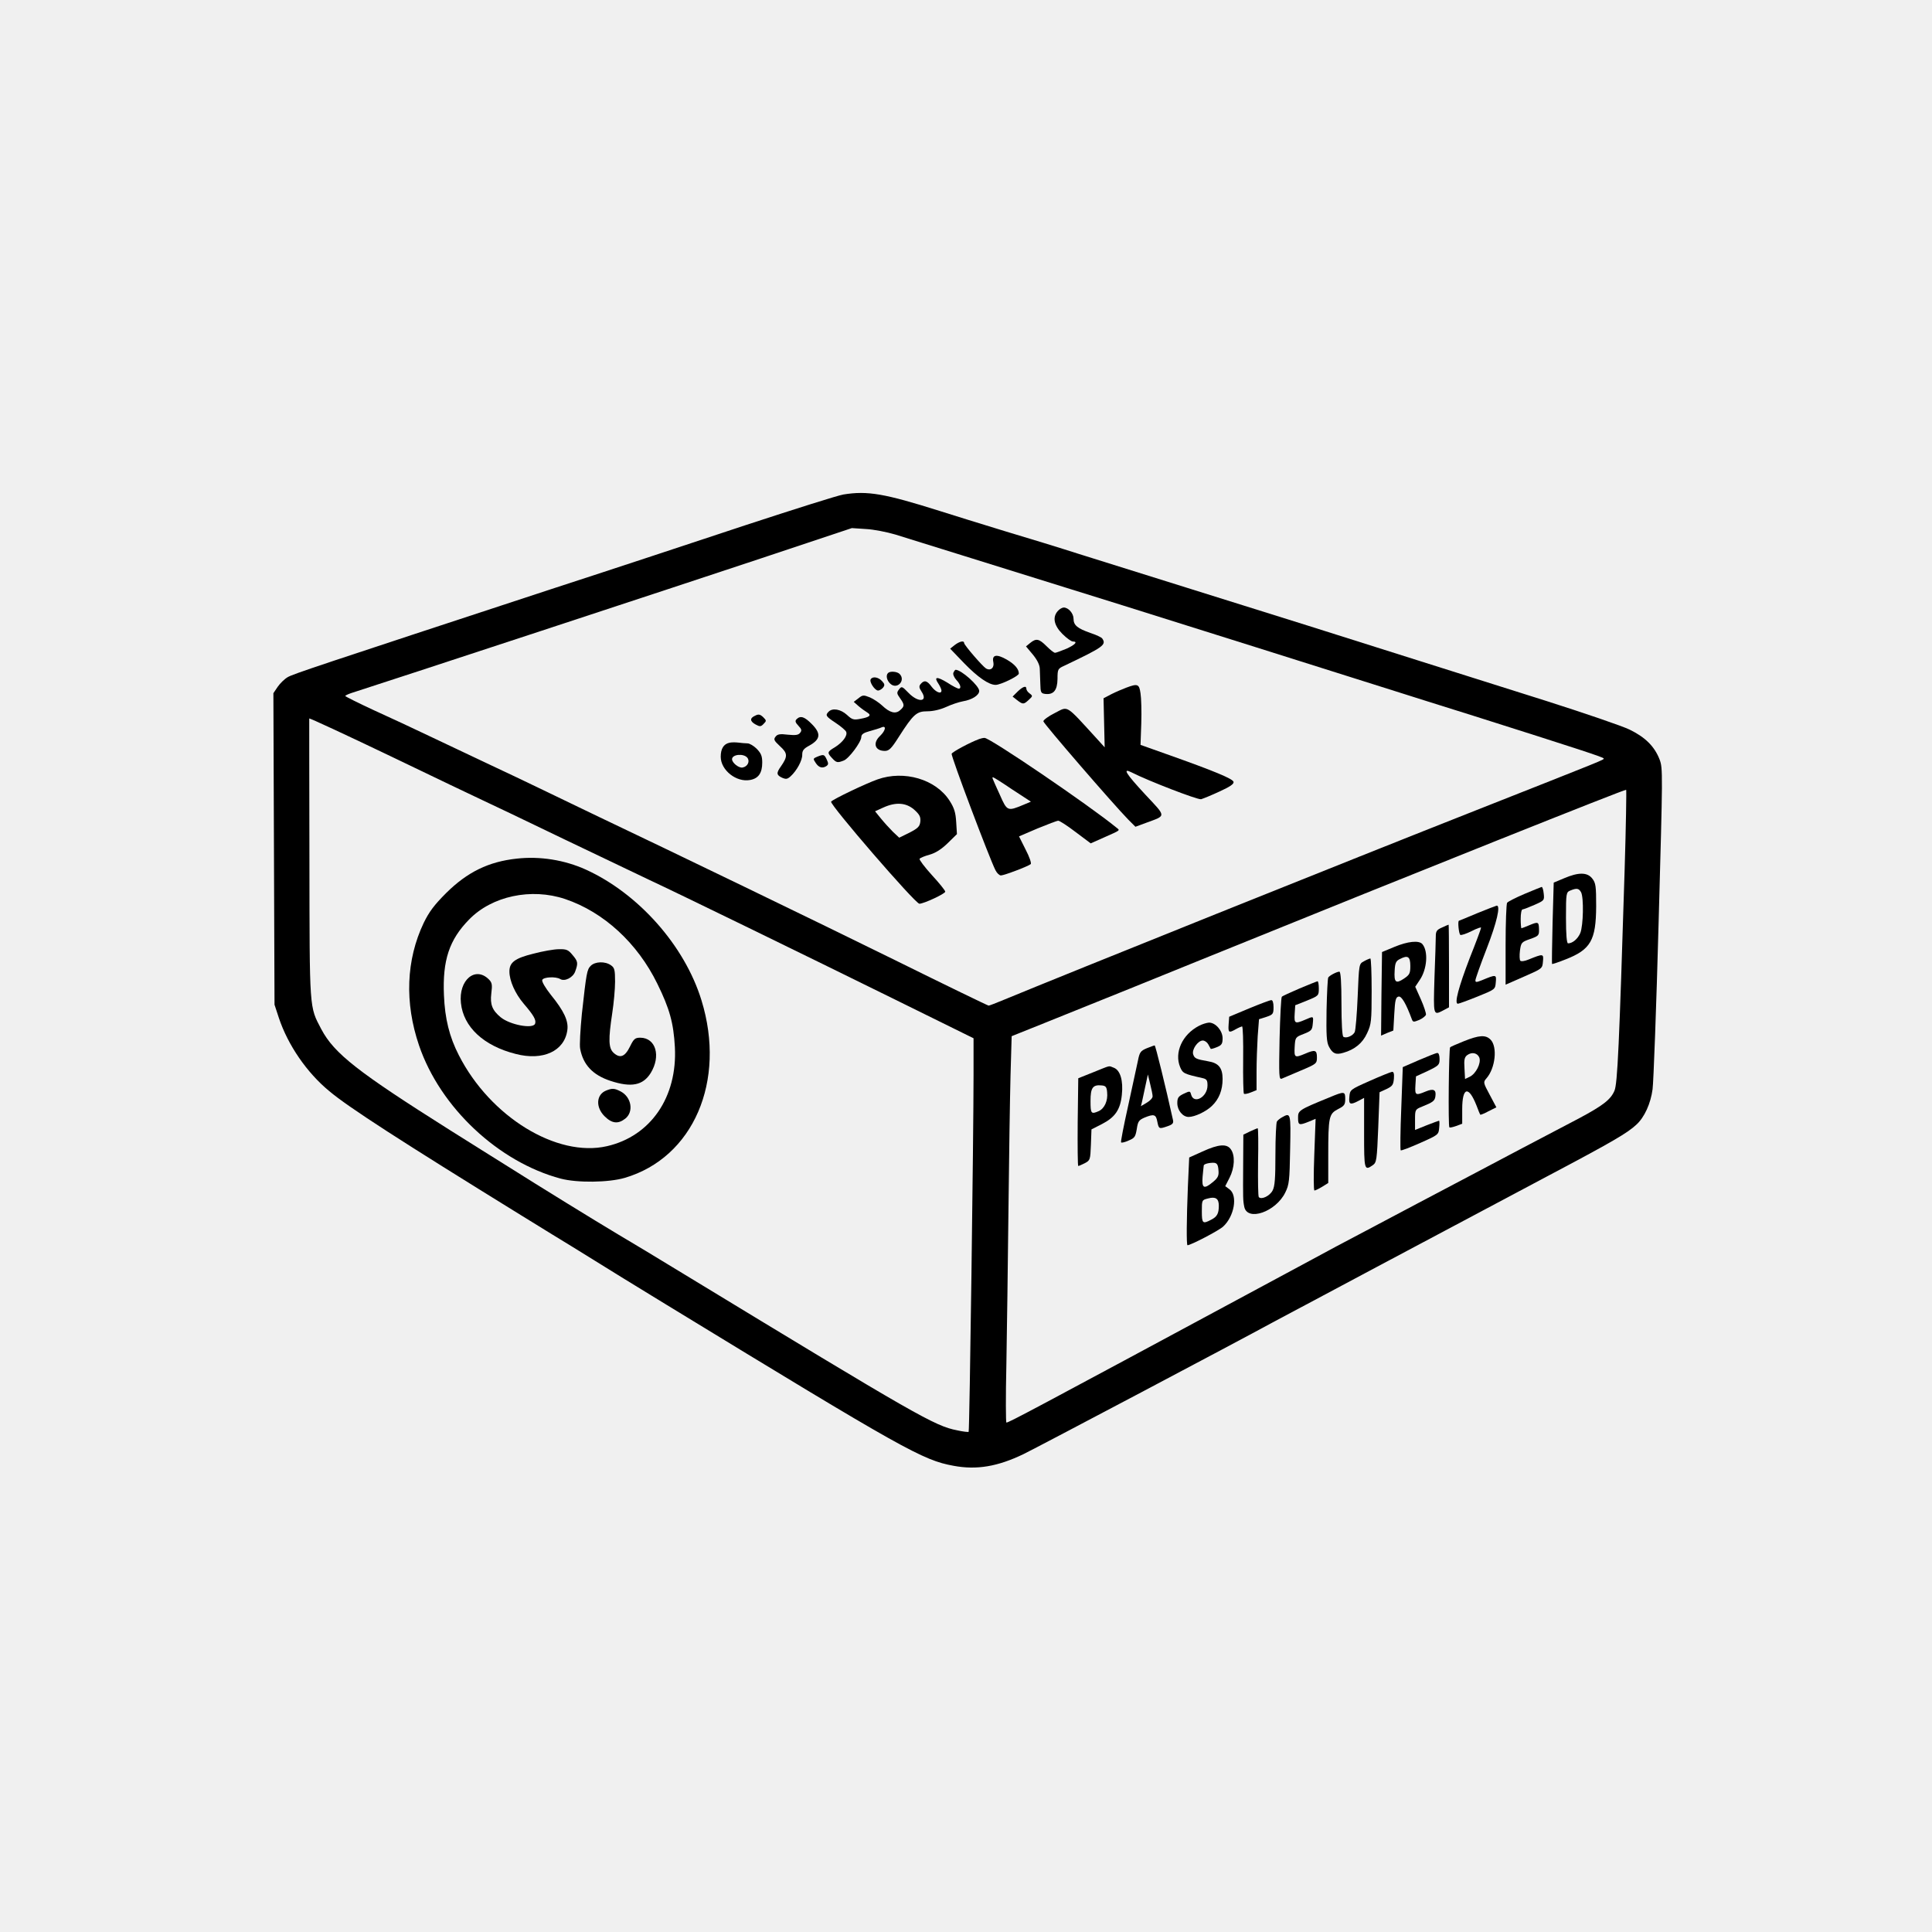
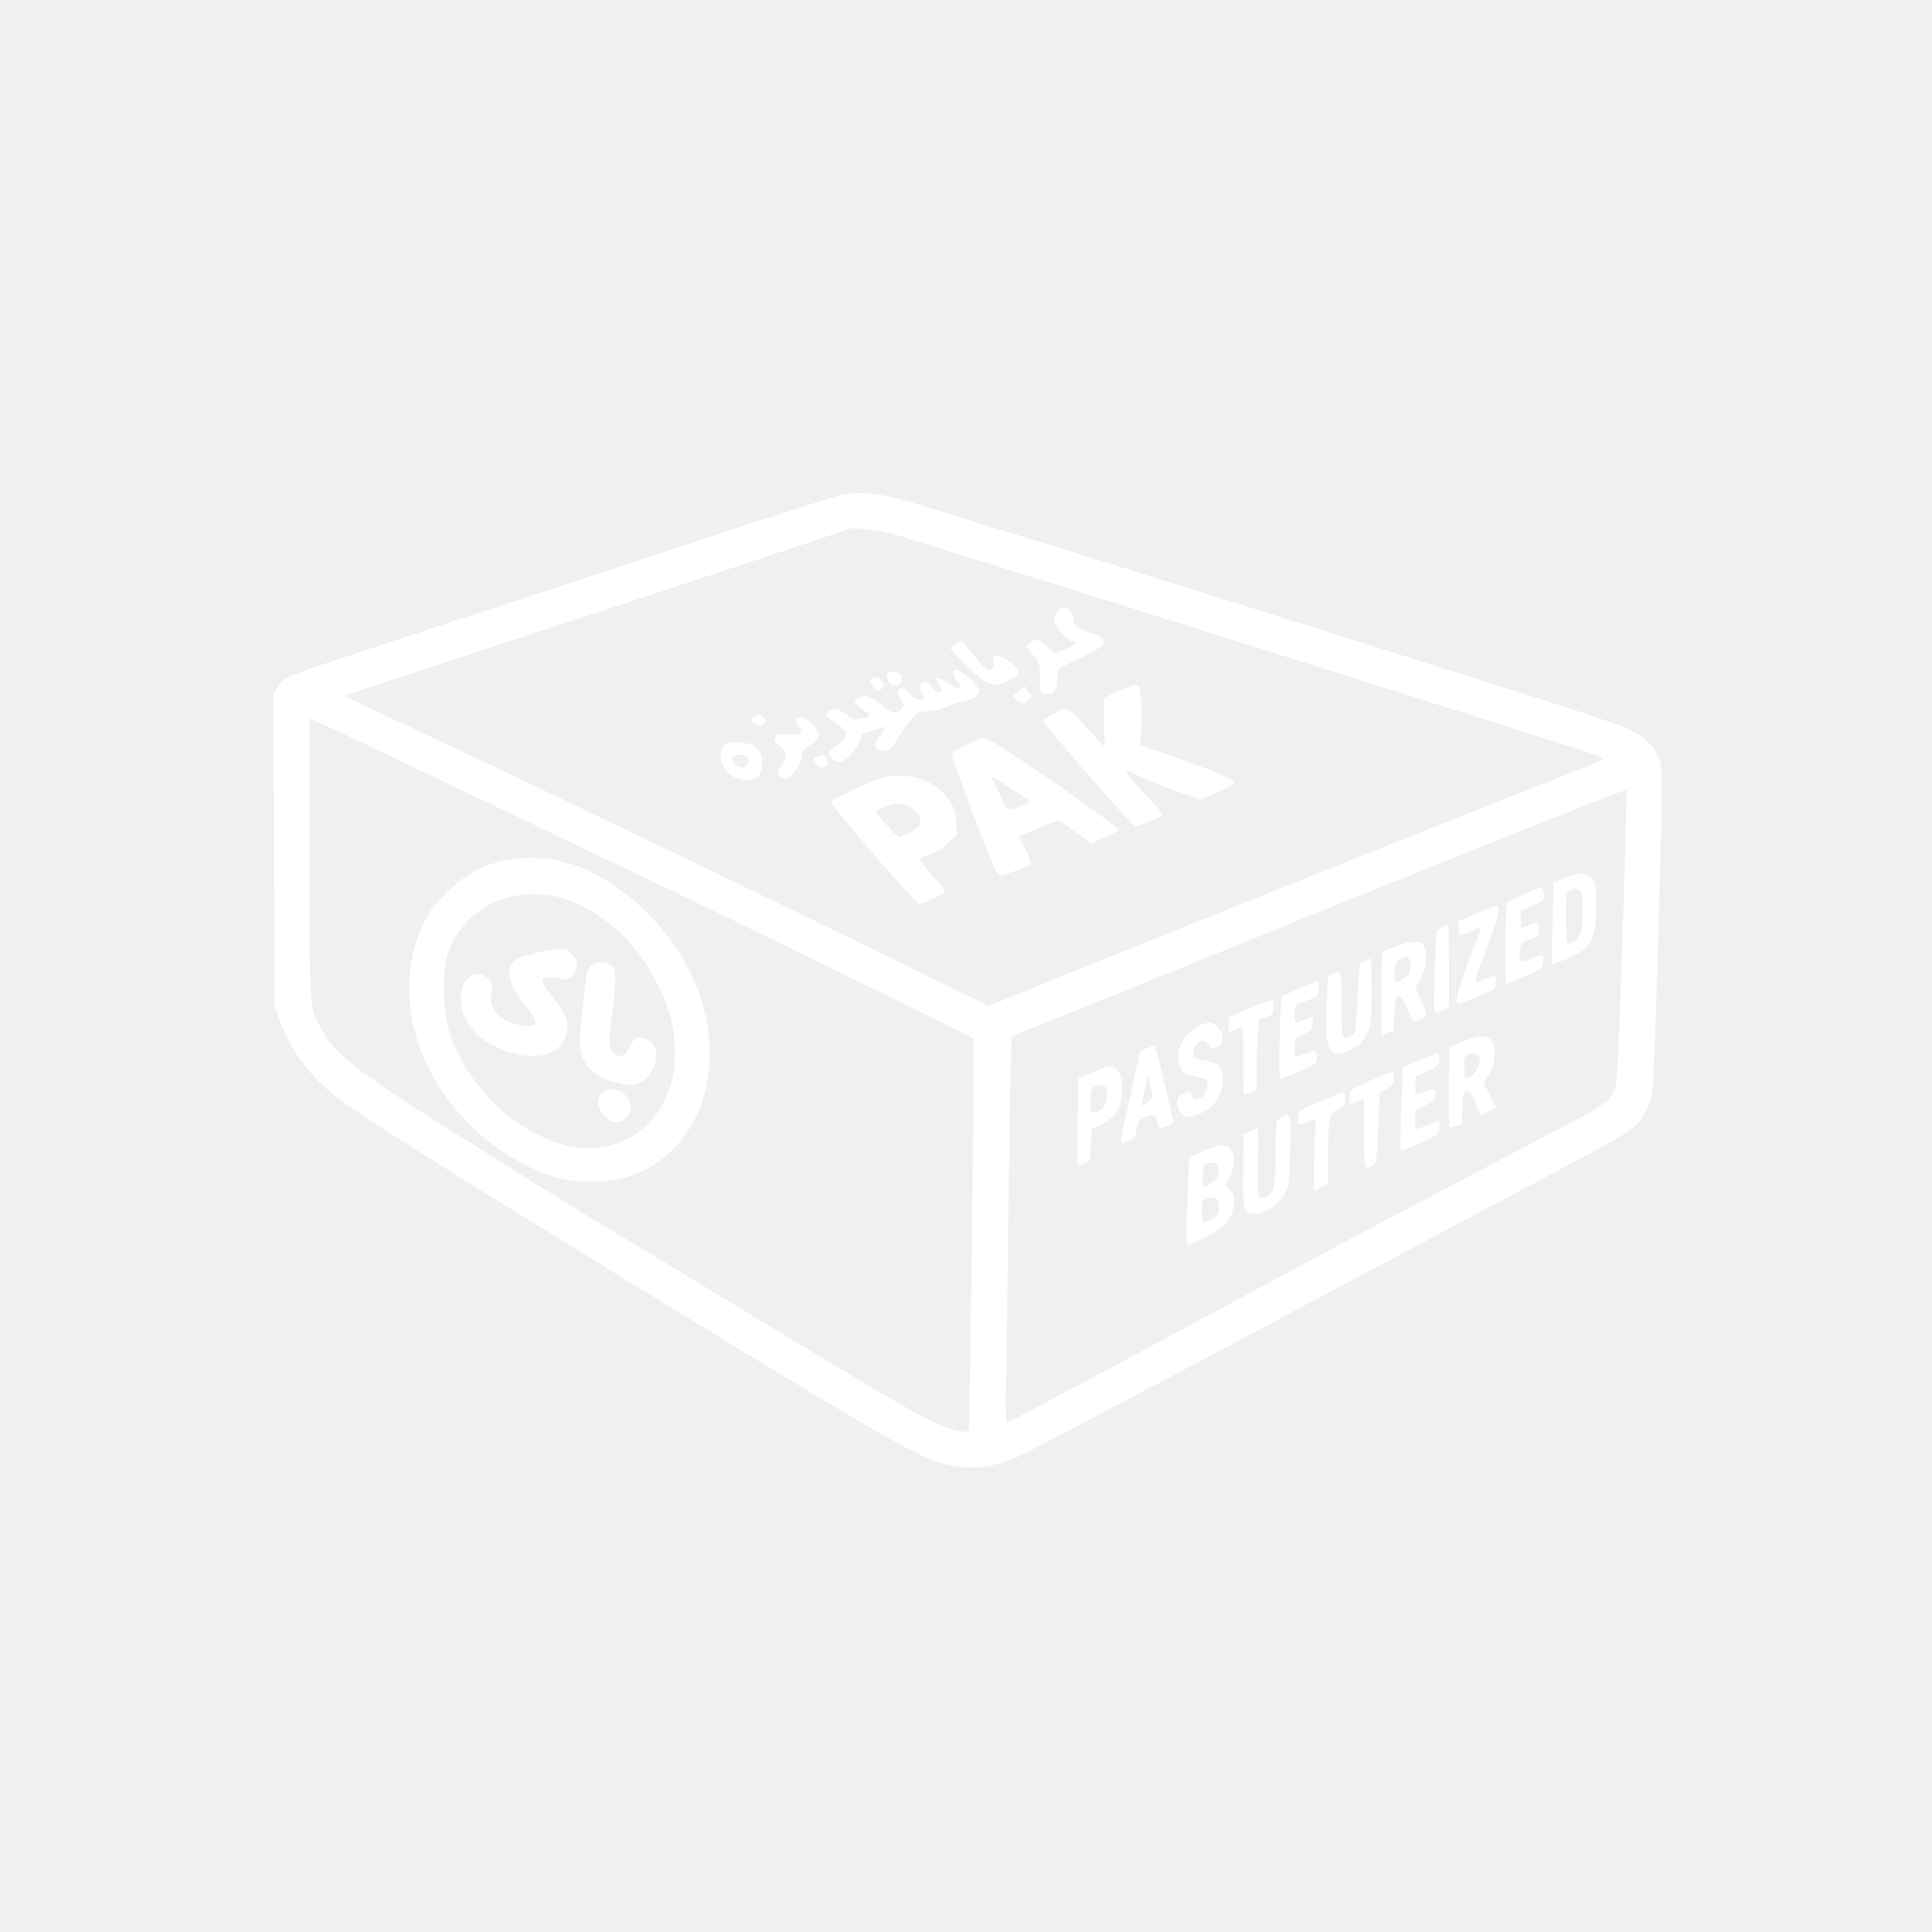
<svg xmlns="http://www.w3.org/2000/svg" version="1.0" width="1024pt" height="1024pt" viewBox="0 0 1024 1024" preserveAspectRatio="xMidYMid meet">
-   <g transform="translate(0,1024) scale(0.1,-0.1)" fill="#000000" stroke="none">
+   <g transform="translate(0,1024) scale(0.1,-0.1)" fill="#fff" stroke="none">
    <path d="M4470 7619 c-30 -5 -264 -79 -520 -163 -256 -85 -719 -238 -1030 -339 -1236 -406 -1366 -449 -1395 -466 -16 -9 -40 -32 -53 -51 l-23 -34 3 -825 3 -826 23 -70 c48 -144 148 -290 267 -388 102 -86 380 -265 1015 -657 118 -73 242 -149 275 -169 213 -132 342 -212 500 -308 1260 -769 1355 -822 1519 -852 123 -23 234 -4 371 62 76 37 1147 603 1315 695 62 33 945 504 1460 777 350 185 426 230 473 274 43 39 76 112 86 188 5 37 20 435 32 884 22 795 23 817 5 864 -27 69 -75 117 -159 158 -39 19 -238 87 -442 152 -203 64 -503 159 -665 210 -409 130 -766 242 -1240 390 -223 70 -481 151 -575 180 -93 30 -269 84 -390 120 -121 37 -276 85 -345 107 -292 92 -382 108 -510 87z m275 -212 c70 -22 470 -146 1210 -377 203 -63 1201 -378 1445 -455 58 -18 242 -77 410 -129 562 -178 690 -220 690 -226 0 -8 16 -1 -675 -274 -657 -259 -2183 -872 -2504 -1005 -41 -17 -77 -31 -81 -31 -4 0 -227 108 -496 241 -412 203 -1190 579 -1569 759 -55 26 -176 85 -270 130 -93 45 -242 116 -330 157 -88 42 -223 106 -300 142 -77 37 -208 98 -292 136 -84 39 -152 73 -153 76 0 3 15 10 33 16 161 51 1797 589 2172 714 l480 160 75 -5 c41 -2 111 -16 155 -29z m-2190 -1407 c33 -15 230 -109 437 -209 208 -99 410 -196 450 -215 132 -61 846 -409 1286 -626 l432 -213 0 -196 c0 -308 -21 -1886 -26 -1890 -2 -2 -30 1 -61 8 -119 23 -211 76 -1453 831 -129 79 -284 172 -345 208 -119 71 -410 250 -595 367 -63 39 -196 123 -295 185 -488 308 -613 405 -682 535 -64 122 -62 92 -63 902 -1 406 -1 741 -1 745 1 3 193 -86 429 -199 235 -113 454 -218 487 -233z m6056 -367 c-29 -940 -38 -1136 -54 -1174 -20 -47 -60 -78 -187 -146 -58 -30 -193 -101 -301 -158 -108 -57 -357 -189 -555 -293 -197 -104 -390 -207 -429 -227 -38 -21 -214 -115 -390 -210 -1237 -666 -1348 -725 -1361 -725 -3 0 -4 138 0 308 3 169 8 537 11 817 3 281 8 603 11 716 l6 207 177 71 c269 108 643 259 876 354 1119 454 2199 885 2204 881 2 -2 -1 -192 -8 -421z" />
    <path d="M5607 7002 c-30 -33 -21 -77 24 -122 22 -22 47 -40 55 -40 29 0 12 -18 -35 -39 -27 -11 -54 -21 -59 -21 -6 0 -26 16 -45 35 -40 40 -55 43 -87 17 l-22 -18 36 -43 c23 -28 36 -54 37 -74 1 -18 2 -54 3 -82 1 -45 3 -50 26 -53 44 -5 64 19 65 79 0 52 2 55 35 70 210 100 225 111 202 145 -4 6 -32 19 -62 29 -69 24 -90 41 -90 75 0 29 -27 60 -52 60 -8 0 -22 -8 -31 -18z" />
    <path d="M5060 6821 l-24 -19 74 -77 c73 -75 131 -115 167 -115 27 0 123 47 123 60 0 24 -21 49 -64 74 -54 31 -80 26 -71 -14 6 -30 -15 -47 -39 -33 -18 11 -116 124 -116 135 0 14 -24 9 -50 -11z" />
    <path d="M5053 6674 c-3 -8 4 -25 16 -38 22 -23 28 -46 12 -46 -5 0 -33 14 -60 32 -56 34 -73 32 -47 -6 9 -14 16 -30 16 -36 0 -21 -30 -9 -52 20 -24 33 -39 37 -58 15 -10 -12 -9 -20 4 -40 37 -56 -17 -61 -69 -7 -34 35 -36 36 -50 18 -13 -17 -12 -22 5 -46 25 -35 25 -43 1 -64 -24 -22 -55 -14 -96 25 -16 15 -46 35 -65 43 -33 13 -38 13 -60 -5 l-25 -19 26 -23 c14 -12 35 -27 45 -33 25 -15 14 -25 -36 -34 -36 -7 -44 -4 -71 21 -33 30 -76 38 -97 17 -19 -19 -15 -25 38 -60 27 -18 52 -39 55 -47 8 -20 -18 -55 -59 -81 -42 -25 -43 -29 -16 -58 23 -25 29 -26 62 -13 27 10 92 97 93 124 0 15 12 23 45 32 25 7 53 15 63 20 26 11 21 -17 -8 -45 -41 -38 -28 -80 25 -80 22 0 35 13 73 73 78 122 95 137 152 137 31 0 69 9 100 23 28 13 67 26 89 30 48 8 86 32 86 55 0 27 -95 112 -125 112 -3 0 -8 -7 -12 -16z" />
    <path d="M4707 6673 c-13 -12 -7 -40 12 -57 36 -33 83 18 49 52 -13 13 -50 16 -61 5z" />
    <path d="M4615 6640 c-9 -14 22 -60 39 -60 7 0 19 7 26 15 10 13 10 19 -5 35 -20 22 -50 26 -60 10z" />
    <path d="M5969 6595 c-19 -7 -54 -22 -78 -34 l-42 -22 3 -130 3 -130 -39 43 c-172 188 -152 176 -225 139 -34 -17 -61 -37 -61 -44 0 -11 369 -438 450 -521 l38 -38 57 21 c108 40 108 29 -5 150 -103 111 -123 143 -72 117 86 -44 350 -146 368 -142 11 3 55 21 98 41 55 25 77 40 74 51 -3 16 -101 57 -358 148 l-135 48 4 114 c2 63 0 135 -4 159 -7 50 -15 53 -76 30z" />
    <path d="M5393 6574 l-26 -26 24 -19 c31 -24 35 -23 62 2 21 19 21 21 5 33 -10 7 -18 18 -18 25 0 19 -19 12 -47 -15z" />
    <path d="M4003 6447 c-30 -13 -29 -30 2 -47 22 -12 28 -12 42 3 16 16 16 18 -2 36 -16 15 -25 17 -42 8z" />
    <path d="M4222 6428 c-9 -9 -7 -17 10 -35 17 -18 19 -25 8 -38 -9 -11 -24 -13 -64 -9 -41 5 -55 3 -65 -10 -12 -15 -9 -21 23 -51 41 -37 42 -54 5 -107 -25 -35 -24 -46 6 -60 21 -9 28 -8 45 7 33 30 63 85 62 115 0 22 7 32 39 49 58 33 61 63 13 112 -39 40 -61 48 -82 27z" />
    <path d="M5190 6323 c-49 -18 -142 -68 -146 -78 -5 -11 201 -556 232 -617 8 -16 21 -28 29 -28 17 0 146 49 158 60 5 4 -7 39 -27 77 l-35 70 98 42 c54 22 103 41 110 41 7 0 49 -27 92 -60 l80 -60 72 32 c88 39 84 36 65 51 -144 118 -673 478 -700 476 -7 0 -20 -3 -28 -6z m176 -268 l98 -64 -38 -16 c-86 -36 -88 -35 -126 51 -45 99 -43 94 -36 94 3 0 49 -29 102 -65z" />
    <path d="M3865 6303 c-30 -7 -45 -32 -45 -74 0 -71 83 -137 156 -123 44 8 64 37 64 92 0 35 -6 49 -29 73 -16 16 -38 29 -49 29 -11 0 -32 2 -48 4 -16 2 -38 2 -49 -1z m96 -79 c15 -19 2 -47 -25 -52 -20 -4 -56 25 -56 44 0 26 61 32 81 8z" />
    <path d="M4331 6229 c-22 -9 -22 -11 -8 -32 16 -25 35 -31 56 -18 12 8 13 14 3 35 -13 28 -16 29 -51 15z" />
    <path d="M4651 6109 c-65 -23 -238 -106 -246 -118 -8 -15 446 -541 468 -541 23 0 137 53 137 64 0 6 -32 46 -71 88 -39 43 -68 82 -65 86 3 5 27 15 53 22 32 9 63 29 96 61 l49 48 -4 64 c-3 50 -10 74 -35 113 -73 114 -241 163 -382 113z m194 -160 c29 -26 35 -38 33 -63 -3 -26 -11 -35 -57 -59 l-55 -27 -34 32 c-18 18 -47 50 -64 71 l-30 37 44 20 c66 30 120 26 163 -11z" />
    <path d="M2738 5689 c-148 -16 -261 -71 -373 -182 -64 -64 -90 -99 -119 -158 -94 -197 -102 -424 -25 -650 112 -329 421 -618 751 -706 88 -23 253 -21 339 4 364 107 539 513 407 941 -89 290 -334 566 -613 693 -113 51 -243 72 -367 58z m257 -214 c205 -69 384 -234 489 -449 65 -132 86 -208 93 -336 14 -264 -128 -472 -360 -525 -266 -61 -619 156 -785 482 -50 97 -74 194 -79 318 -8 185 28 294 133 401 121 125 330 169 509 109z" />
    <path d="M2826 5185 c-97 -24 -126 -46 -126 -94 0 -49 30 -117 76 -171 54 -63 67 -87 60 -106 -11 -29 -133 -6 -182 34 -45 37 -57 68 -50 126 6 47 4 58 -13 75 -72 72 -161 -4 -148 -125 13 -127 120 -227 290 -270 145 -38 259 15 274 126 7 49 -18 102 -88 188 -29 37 -48 69 -45 78 6 16 72 19 95 5 24 -15 69 8 80 41 16 44 14 53 -15 87 -22 27 -32 31 -72 30 -26 0 -87 -11 -136 -24z" />
    <path d="M3131 5121 c-20 -20 -23 -37 -47 -255 -8 -83 -13 -166 -9 -185 16 -85 67 -139 161 -170 110 -36 172 -24 213 42 55 90 27 186 -55 187 -28 0 -35 -6 -55 -47 -27 -55 -53 -64 -87 -33 -27 25 -28 71 -7 210 8 52 15 127 15 167 0 63 -3 74 -22 87 -31 22 -84 20 -107 -3z" />
    <path d="M3213 4460 c-53 -21 -57 -88 -9 -136 39 -39 72 -43 110 -13 46 36 33 114 -24 144 -33 17 -45 18 -77 5z" />
    <path d="M8290 5585 l-55 -23 -6 -213 c-3 -118 -4 -216 -3 -218 2 -2 34 9 72 24 133 52 161 101 162 281 0 108 -2 124 -21 148 -26 33 -72 34 -149 1z m90 -74 c15 -29 12 -176 -4 -216 -13 -31 -41 -55 -65 -55 -7 0 -11 46 -11 135 0 131 1 136 23 145 34 14 45 12 57 -9z" />
    <path d="M8080 5502 c-47 -20 -88 -41 -92 -47 -4 -5 -8 -105 -8 -222 l0 -212 98 43 c96 42 97 42 100 80 4 42 2 42 -77 10 -19 -8 -38 -11 -43 -6 -4 4 -5 28 -2 53 6 43 8 46 54 62 45 16 48 19 47 52 -1 40 -4 41 -54 20 -19 -8 -37 -15 -39 -15 -2 0 -4 23 -4 50 0 28 4 50 10 50 5 0 33 11 63 24 52 23 53 24 49 60 -2 20 -7 36 -11 35 -3 -1 -44 -17 -91 -37z" />
    <path d="M7830 5400 c-52 -22 -96 -40 -97 -40 -8 0 -1 -70 7 -75 5 -3 32 6 60 20 27 14 50 22 50 18 0 -5 -27 -78 -61 -163 -58 -152 -82 -240 -62 -240 5 0 52 17 104 38 94 38 94 38 97 76 4 42 2 42 -75 10 -28 -11 -33 -11 -33 0 0 8 27 84 60 169 54 139 74 228 53 227 -5 -1 -51 -19 -103 -40z" />
    <path d="M7643 5324 c-28 -12 -33 -20 -33 -47 0 -17 -3 -116 -7 -219 -6 -203 -7 -201 47 -173 l30 16 0 219 c0 121 -1 220 -2 219 -2 0 -18 -7 -35 -15z" />
    <path d="M7390 5221 l-65 -27 -3 -222 -2 -221 32 14 33 13 5 89 c4 74 8 88 23 91 16 3 40 -39 70 -120 6 -16 9 -16 39 -4 18 8 34 21 36 28 1 8 -11 45 -27 81 l-30 67 24 36 c39 57 46 152 14 190 -18 21 -77 15 -149 -15z m85 -101 c0 -39 -4 -47 -34 -67 -43 -29 -53 -20 -49 43 2 40 7 51 28 61 42 22 55 13 55 -37z" />
    <path d="M7229 5145 c-26 -14 -26 -14 -33 -186 -4 -95 -11 -180 -16 -190 -11 -20 -45 -34 -60 -24 -6 4 -10 72 -10 176 0 113 -4 169 -11 169 -13 0 -52 -20 -59 -31 -3 -5 -7 -82 -9 -173 -2 -132 0 -170 13 -194 19 -36 36 -44 76 -32 60 17 102 51 126 104 22 47 24 63 24 224 0 94 -3 172 -7 172 -5 -1 -20 -7 -34 -15z" />
    <path d="M6888 5001 c-48 -21 -91 -40 -94 -44 -4 -4 -9 -104 -12 -223 -4 -200 -3 -217 12 -211 9 4 55 23 101 43 83 35 85 37 85 70 0 39 -10 42 -63 19 -55 -23 -58 -21 -55 36 3 51 4 52 48 69 41 16 45 21 48 54 4 42 5 41 -41 21 -54 -23 -58 -20 -55 31 l3 46 63 25 c61 25 62 26 62 64 0 21 -3 39 -7 38 -5 -1 -47 -18 -95 -38z" />
    <path d="M6620 4895 l-105 -44 -3 -40 c-3 -45 1 -47 38 -26 14 8 29 14 33 15 5 0 7 -79 6 -175 -1 -97 1 -178 4 -182 4 -3 20 0 37 7 l30 12 0 98 c0 53 3 138 6 187 l7 91 38 12 c36 12 39 16 39 52 0 24 -5 38 -12 37 -7 0 -60 -20 -118 -44z" />
    <path d="M6355 4803 c-89 -46 -132 -142 -100 -219 14 -33 20 -36 118 -58 23 -5 27 -12 27 -39 0 -62 -73 -102 -87 -48 -5 19 -7 19 -39 4 -29 -14 -34 -22 -34 -50 0 -38 29 -73 60 -73 32 0 92 28 123 58 38 36 57 84 57 143 0 59 -21 85 -77 94 -63 11 -72 15 -79 37 -8 25 25 73 51 73 10 0 23 -9 29 -20 6 -11 12 -22 13 -24 1 -2 16 2 33 9 25 10 30 18 30 47 0 40 -37 83 -72 83 -13 -1 -36 -8 -53 -17z" />
    <path d="M7758 4721 c-37 -15 -70 -29 -72 -32 -7 -6 -11 -418 -4 -424 2 -3 19 1 36 7 l32 12 0 77 c0 118 34 126 76 19 9 -25 18 -46 20 -48 1 -2 21 6 43 18 l42 21 -35 66 c-35 65 -35 67 -18 87 48 54 60 168 22 206 -26 26 -60 24 -142 -9z m83 -87 c10 -29 -18 -85 -51 -101 l-25 -12 -3 57 c-3 45 0 59 15 70 25 18 54 11 64 -14z" />
    <path d="M6078 4684 c-33 -14 -38 -21 -47 -67 -6 -29 -30 -137 -52 -240 -23 -103 -40 -190 -37 -192 3 -3 21 1 40 10 32 13 36 20 43 60 6 41 11 48 40 61 51 21 62 18 69 -21 8 -39 9 -40 55 -24 26 9 32 16 28 33 -39 177 -93 396 -97 395 -3 0 -22 -7 -42 -15z m31 -254 c1 -9 -13 -24 -30 -34 l-32 -19 6 24 c3 13 11 51 18 84 l13 60 12 -50 c7 -27 13 -57 13 -65z" />
    <path d="M7520 4621 l-85 -37 -8 -218 c-5 -120 -6 -220 -3 -223 2 -3 49 15 103 39 97 43 98 44 101 81 2 20 2 37 -1 37 -2 0 -31 -11 -65 -24 l-62 -25 0 55 c0 53 1 54 38 69 57 23 67 30 70 55 5 34 -10 42 -51 25 -55 -23 -58 -20 -55 33 l3 47 63 29 c58 28 62 32 62 63 0 20 -5 33 -12 32 -7 0 -51 -18 -98 -38z" />
    <path d="M5795 4557 l-80 -32 -3 -232 c-1 -128 0 -233 3 -233 3 0 19 7 35 15 28 15 29 18 32 97 l3 82 55 28 c70 36 98 76 106 155 8 75 -8 131 -43 144 -29 11 -13 14 -108 -24z m73 -106 c5 -45 -14 -86 -44 -100 -41 -18 -44 -14 -44 54 0 70 12 87 60 82 20 -2 26 -8 28 -36z" />
    <path d="M7260 4511 c-104 -46 -105 -47 -108 -84 -4 -41 4 -45 48 -22 l30 16 0 -186 c0 -197 1 -202 47 -170 19 14 21 27 28 200 l7 186 37 17 c31 15 36 22 39 55 2 26 -1 37 -10 36 -7 -1 -60 -22 -118 -48z" />
    <path d="M7045 4423 c-162 -66 -165 -69 -165 -107 0 -40 5 -42 57 -21 l36 15 -7 -190 c-4 -104 -4 -190 1 -190 4 0 23 9 41 20 l32 20 0 147 c0 204 4 219 51 244 34 17 39 24 39 54 0 41 -4 42 -85 8z" />
    <path d="M6795 4318 c-11 -6 -23 -16 -27 -22 -4 -6 -8 -84 -8 -174 0 -126 -3 -170 -15 -192 -15 -29 -59 -50 -73 -35 -4 4 -5 87 -4 186 2 98 1 179 -2 179 -3 0 -21 -8 -41 -17 l-35 -17 -1 -165 c-1 -176 -1 -183 6 -218 17 -78 167 -26 217 76 21 42 23 63 26 229 4 194 3 196 -43 170z" />
    <path d="M6374 4137 l-71 -32 -7 -155 c-7 -172 -8 -310 -2 -310 17 0 167 78 189 99 59 54 78 164 34 197 l-23 17 23 45 c27 53 30 118 7 150 -21 31 -65 28 -150 -11z m84 -98 c3 -30 -2 -41 -28 -63 -49 -41 -61 -35 -56 27 3 28 5 55 6 59 0 9 30 16 55 15 15 -2 21 -10 23 -38z m2 -189 c0 -42 -9 -59 -41 -75 -45 -24 -49 -19 -49 45 0 59 0 60 33 68 40 11 57 -1 57 -38z" />
  </g>
</svg>
